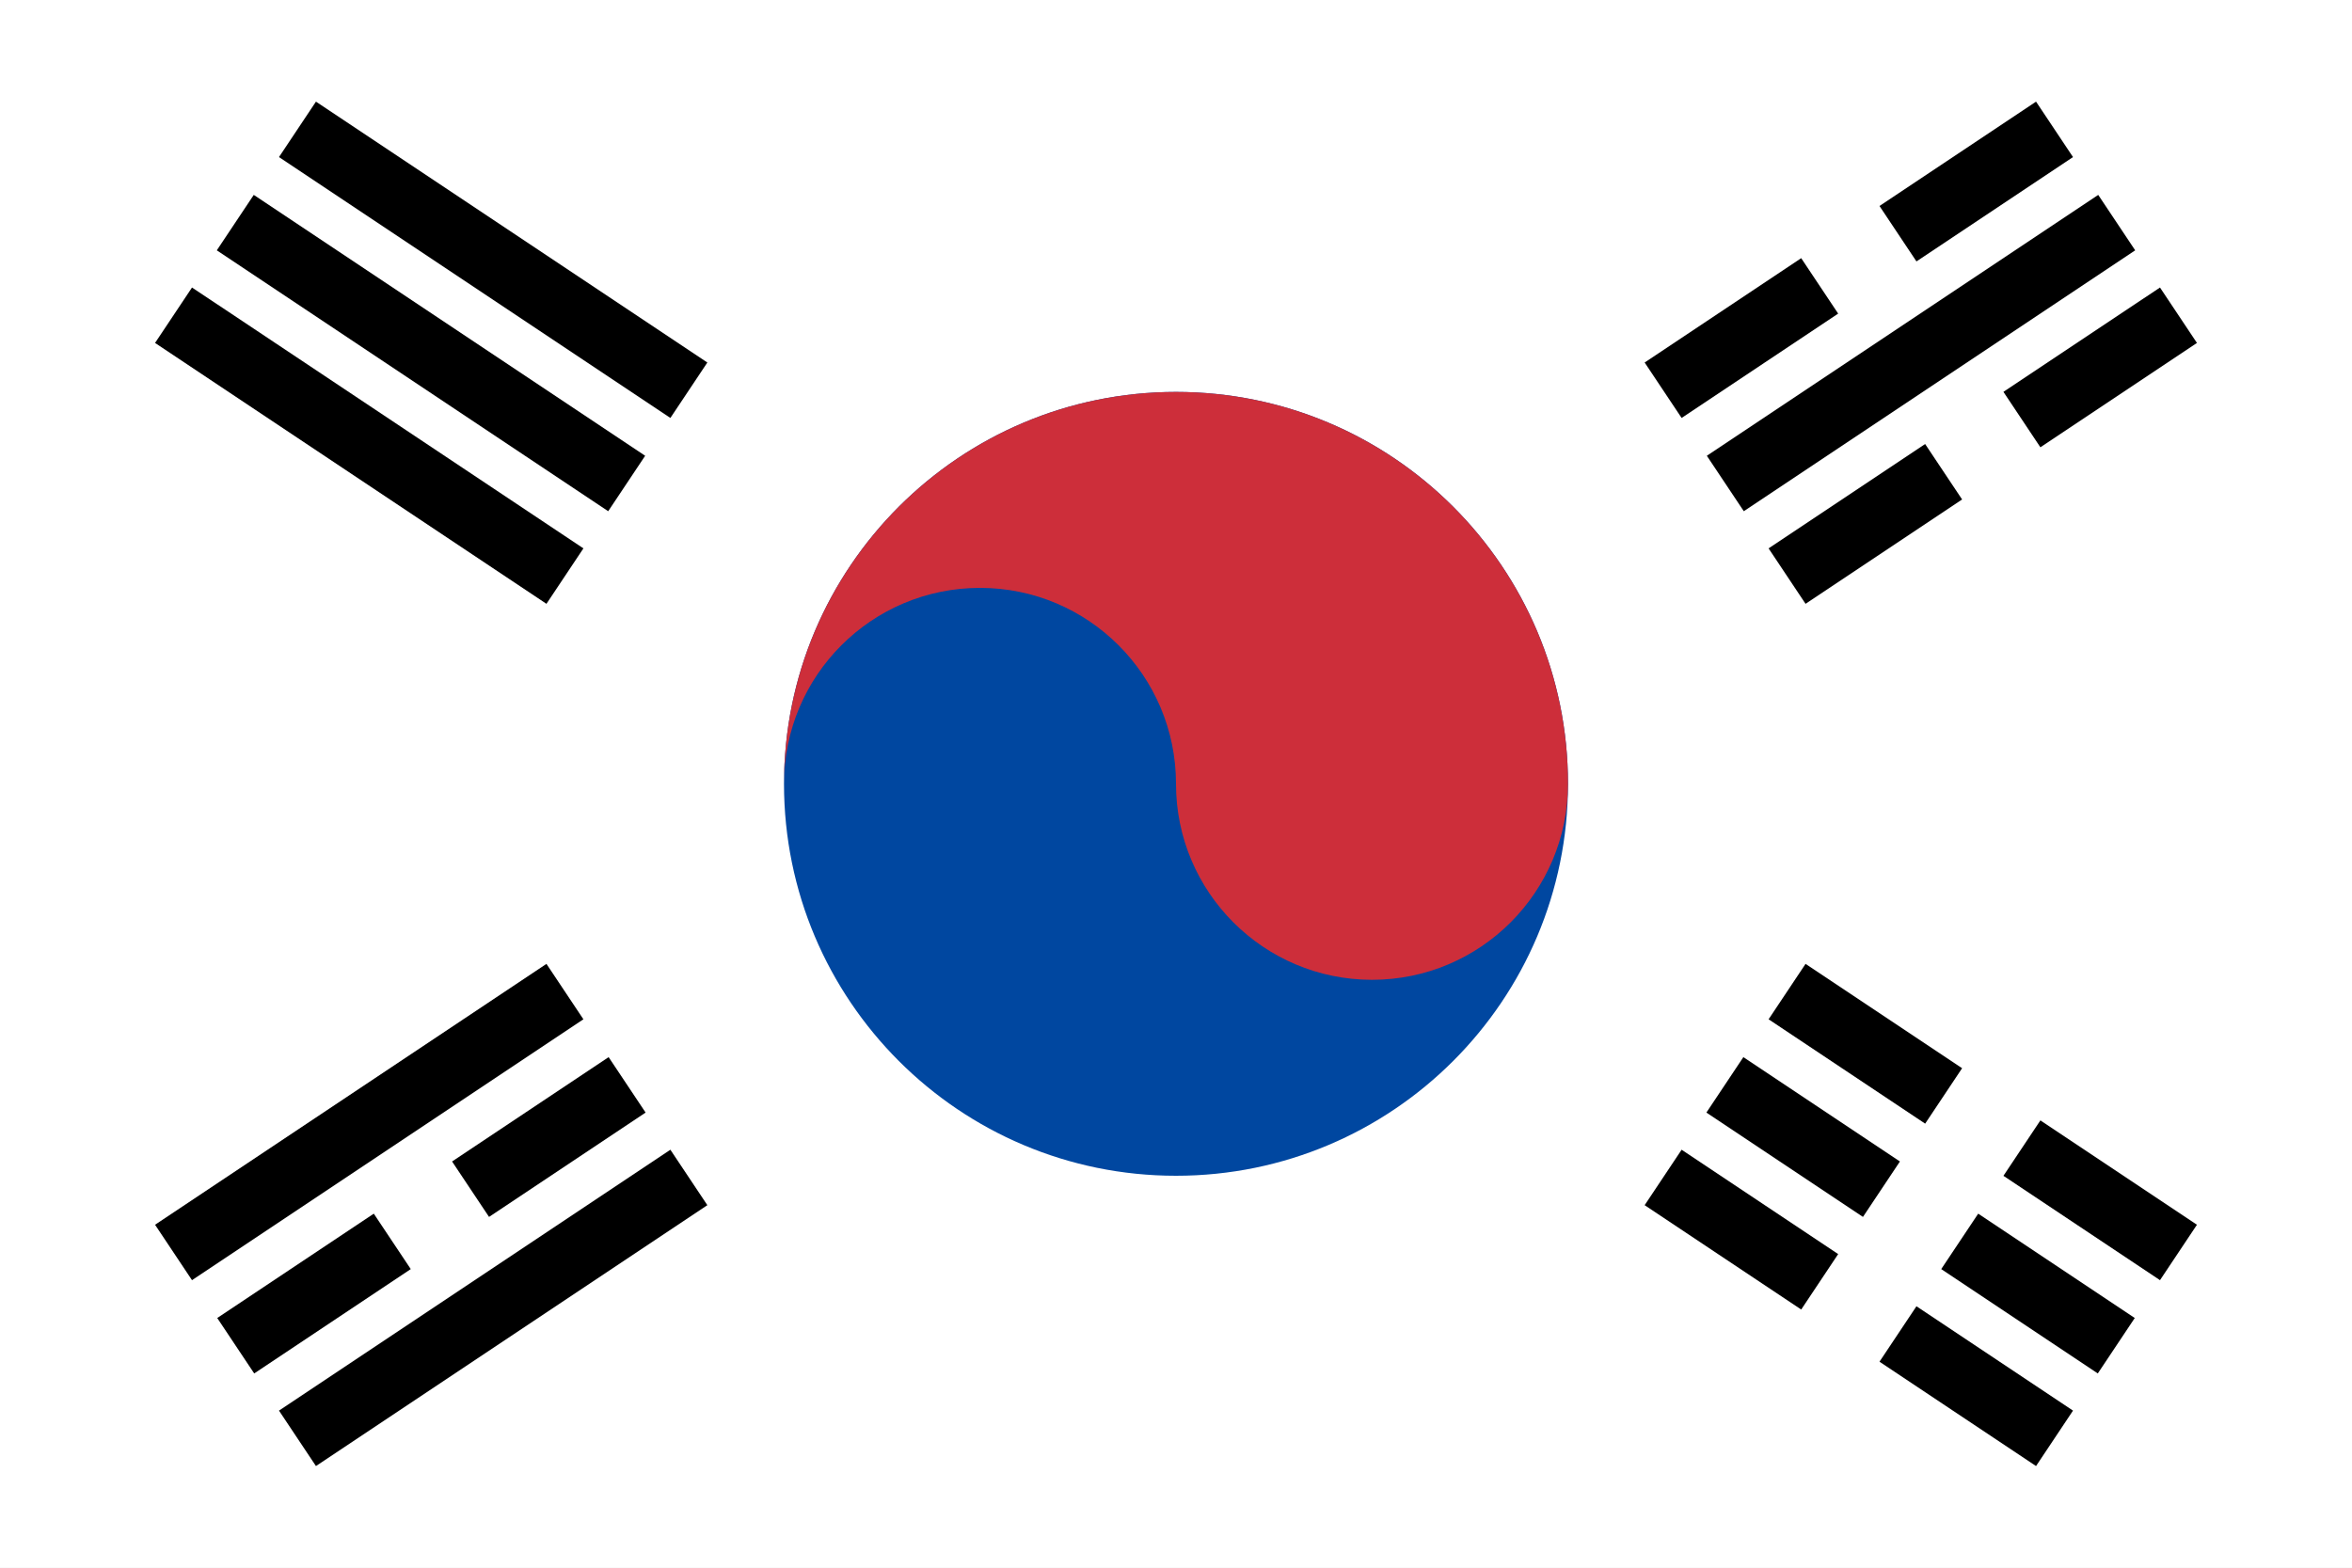
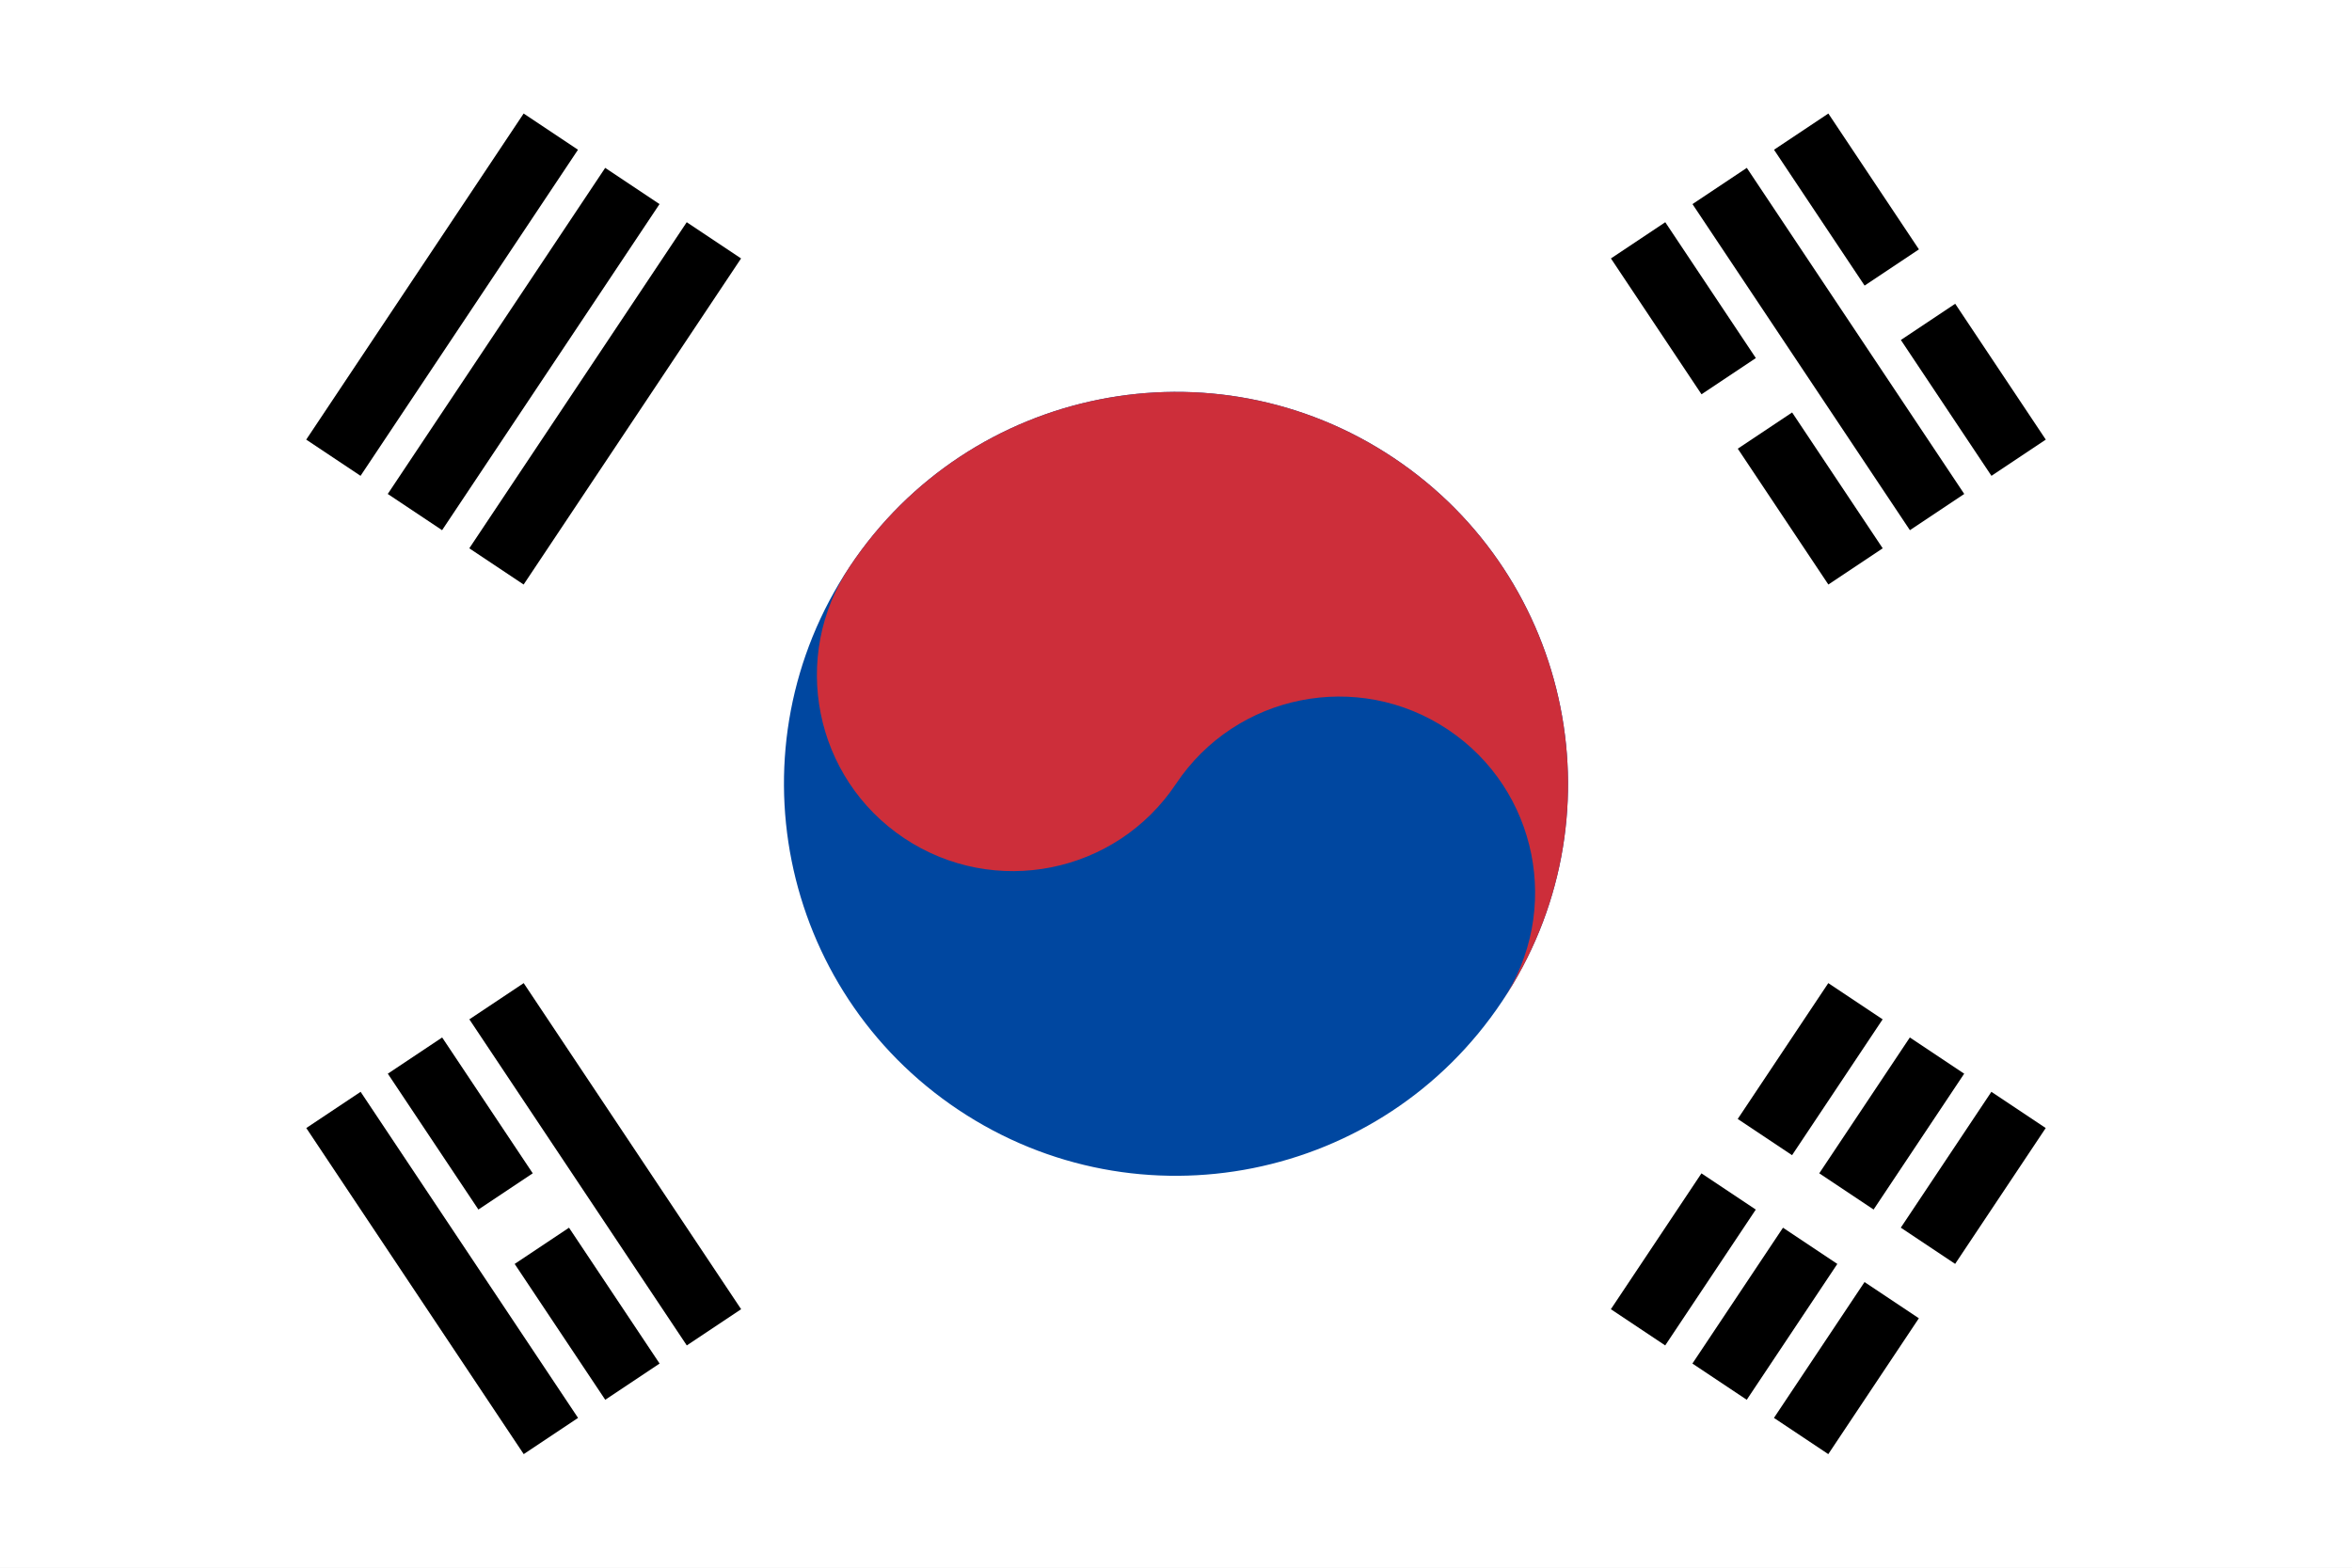
- <svg xmlns="http://www.w3.org/2000/svg" viewBox="0 0 30 20">
+ <svg xmlns="http://www.w3.org/2000/svg" viewBox="0 0 30 20" role="img" aria-label="대한민국">
  <rect width="30" height="20" fill="#ffffff" />
-   <circle cx="15" cy="10" r="5" fill="#0047a0" />
-   <path d="M10,10 A5,5 0 0 1 20,10 A2.5,2.5 0 0 1 15,10 A2.5,2.5 0 0 0 10,10 Z" fill="#cd2e3a" />
+   <g transform="translate(15,10) rotate(33.69)">
+     <circle r="5" fill="#0047a0" />
+     <path fill="#cd2e3a" d="M-5,0 A5,5 0 0 1 5,0 A2.5,2.5 0 0 0 0,0 A2.5,2.5 0 0 1 -5,0 Z" />
+   </g>
  <g fill="#000000">
-     <g transform="translate(5.5,4.5) rotate(33.69)">
-       <rect x="-3" y="-1.85" width="6" height="0.85" />
-       <rect x="-3" y="-0.42" width="6" height="0.85" />
-       <rect x="-3" y="1.0" width="6" height="0.85" />
+     <g transform="translate(6.6795,4.453) rotate(-56.31)">
+       <rect x="-2.5" y="-1.667" width="5" height="0.833" />
+       <rect x="-2.5" y="-0.417" width="5" height="0.833" />
+       <rect x="-2.5" y="0.833" width="5" height="0.833" />
    </g>
-     <g transform="translate(24.5,4.5) rotate(-33.69)">
-       <rect x="-3" y="-1.85" width="2.4" height="0.85" />
-       <rect x="0.6" y="-1.85" width="2.4" height="0.85" />
-       <rect x="-3" y="-0.42" width="6" height="0.85" />
-       <rect x="-3" y="1.0" width="2.4" height="0.85" />
-       <rect x="0.6" y="1.0" width="2.4" height="0.85" />
+     <g transform="translate(23.3205,4.453) rotate(56.31)">
+       <rect x="-2.5" y="-1.667" width="2.083" height="0.833" />
+       <rect x="0.417" y="-1.667" width="2.083" height="0.833" />
+       <rect x="-2.5" y="-0.417" width="5" height="0.833" />
+       <rect x="-2.5" y="0.833" width="2.083" height="0.833" />
+       <rect x="0.417" y="0.833" width="2.083" height="0.833" />
    </g>
-     <g transform="translate(5.5,15.5) rotate(-33.69)">
-       <rect x="-3" y="-1.85" width="6" height="0.85" />
-       <rect x="-3" y="-0.42" width="2.4" height="0.85" />
-       <rect x="0.6" y="-0.42" width="2.4" height="0.85" />
-       <rect x="-3" y="1.0" width="6" height="0.85" />
+     <g transform="translate(6.6795,15.547) rotate(56.31)">
+       <rect x="-2.5" y="-1.667" width="5" height="0.833" />
+       <rect x="-2.5" y="-0.417" width="2.083" height="0.833" />
+       <rect x="0.417" y="-0.417" width="2.083" height="0.833" />
+       <rect x="-2.5" y="0.833" width="5" height="0.833" />
    </g>
-     <g transform="translate(24.5,15.5) rotate(33.69)">
-       <rect x="-3" y="-1.85" width="2.4" height="0.85" />
-       <rect x="0.6" y="-1.85" width="2.4" height="0.85" />
-       <rect x="-3" y="-0.42" width="2.4" height="0.85" />
-       <rect x="0.6" y="-0.42" width="2.4" height="0.85" />
-       <rect x="-3" y="1.0" width="2.4" height="0.85" />
-       <rect x="0.6" y="1.0" width="2.4" height="0.85" />
+     <g transform="translate(23.3205,15.547) rotate(-56.31)">
+       <rect x="-2.5" y="-1.667" width="2.083" height="0.833" />
+       <rect x="0.417" y="-1.667" width="2.083" height="0.833" />
+       <rect x="-2.5" y="-0.417" width="2.083" height="0.833" />
+       <rect x="0.417" y="-0.417" width="2.083" height="0.833" />
+       <rect x="-2.5" y="0.833" width="2.083" height="0.833" />
+       <rect x="0.417" y="0.833" width="2.083" height="0.833" />
    </g>
  </g>
</svg>
